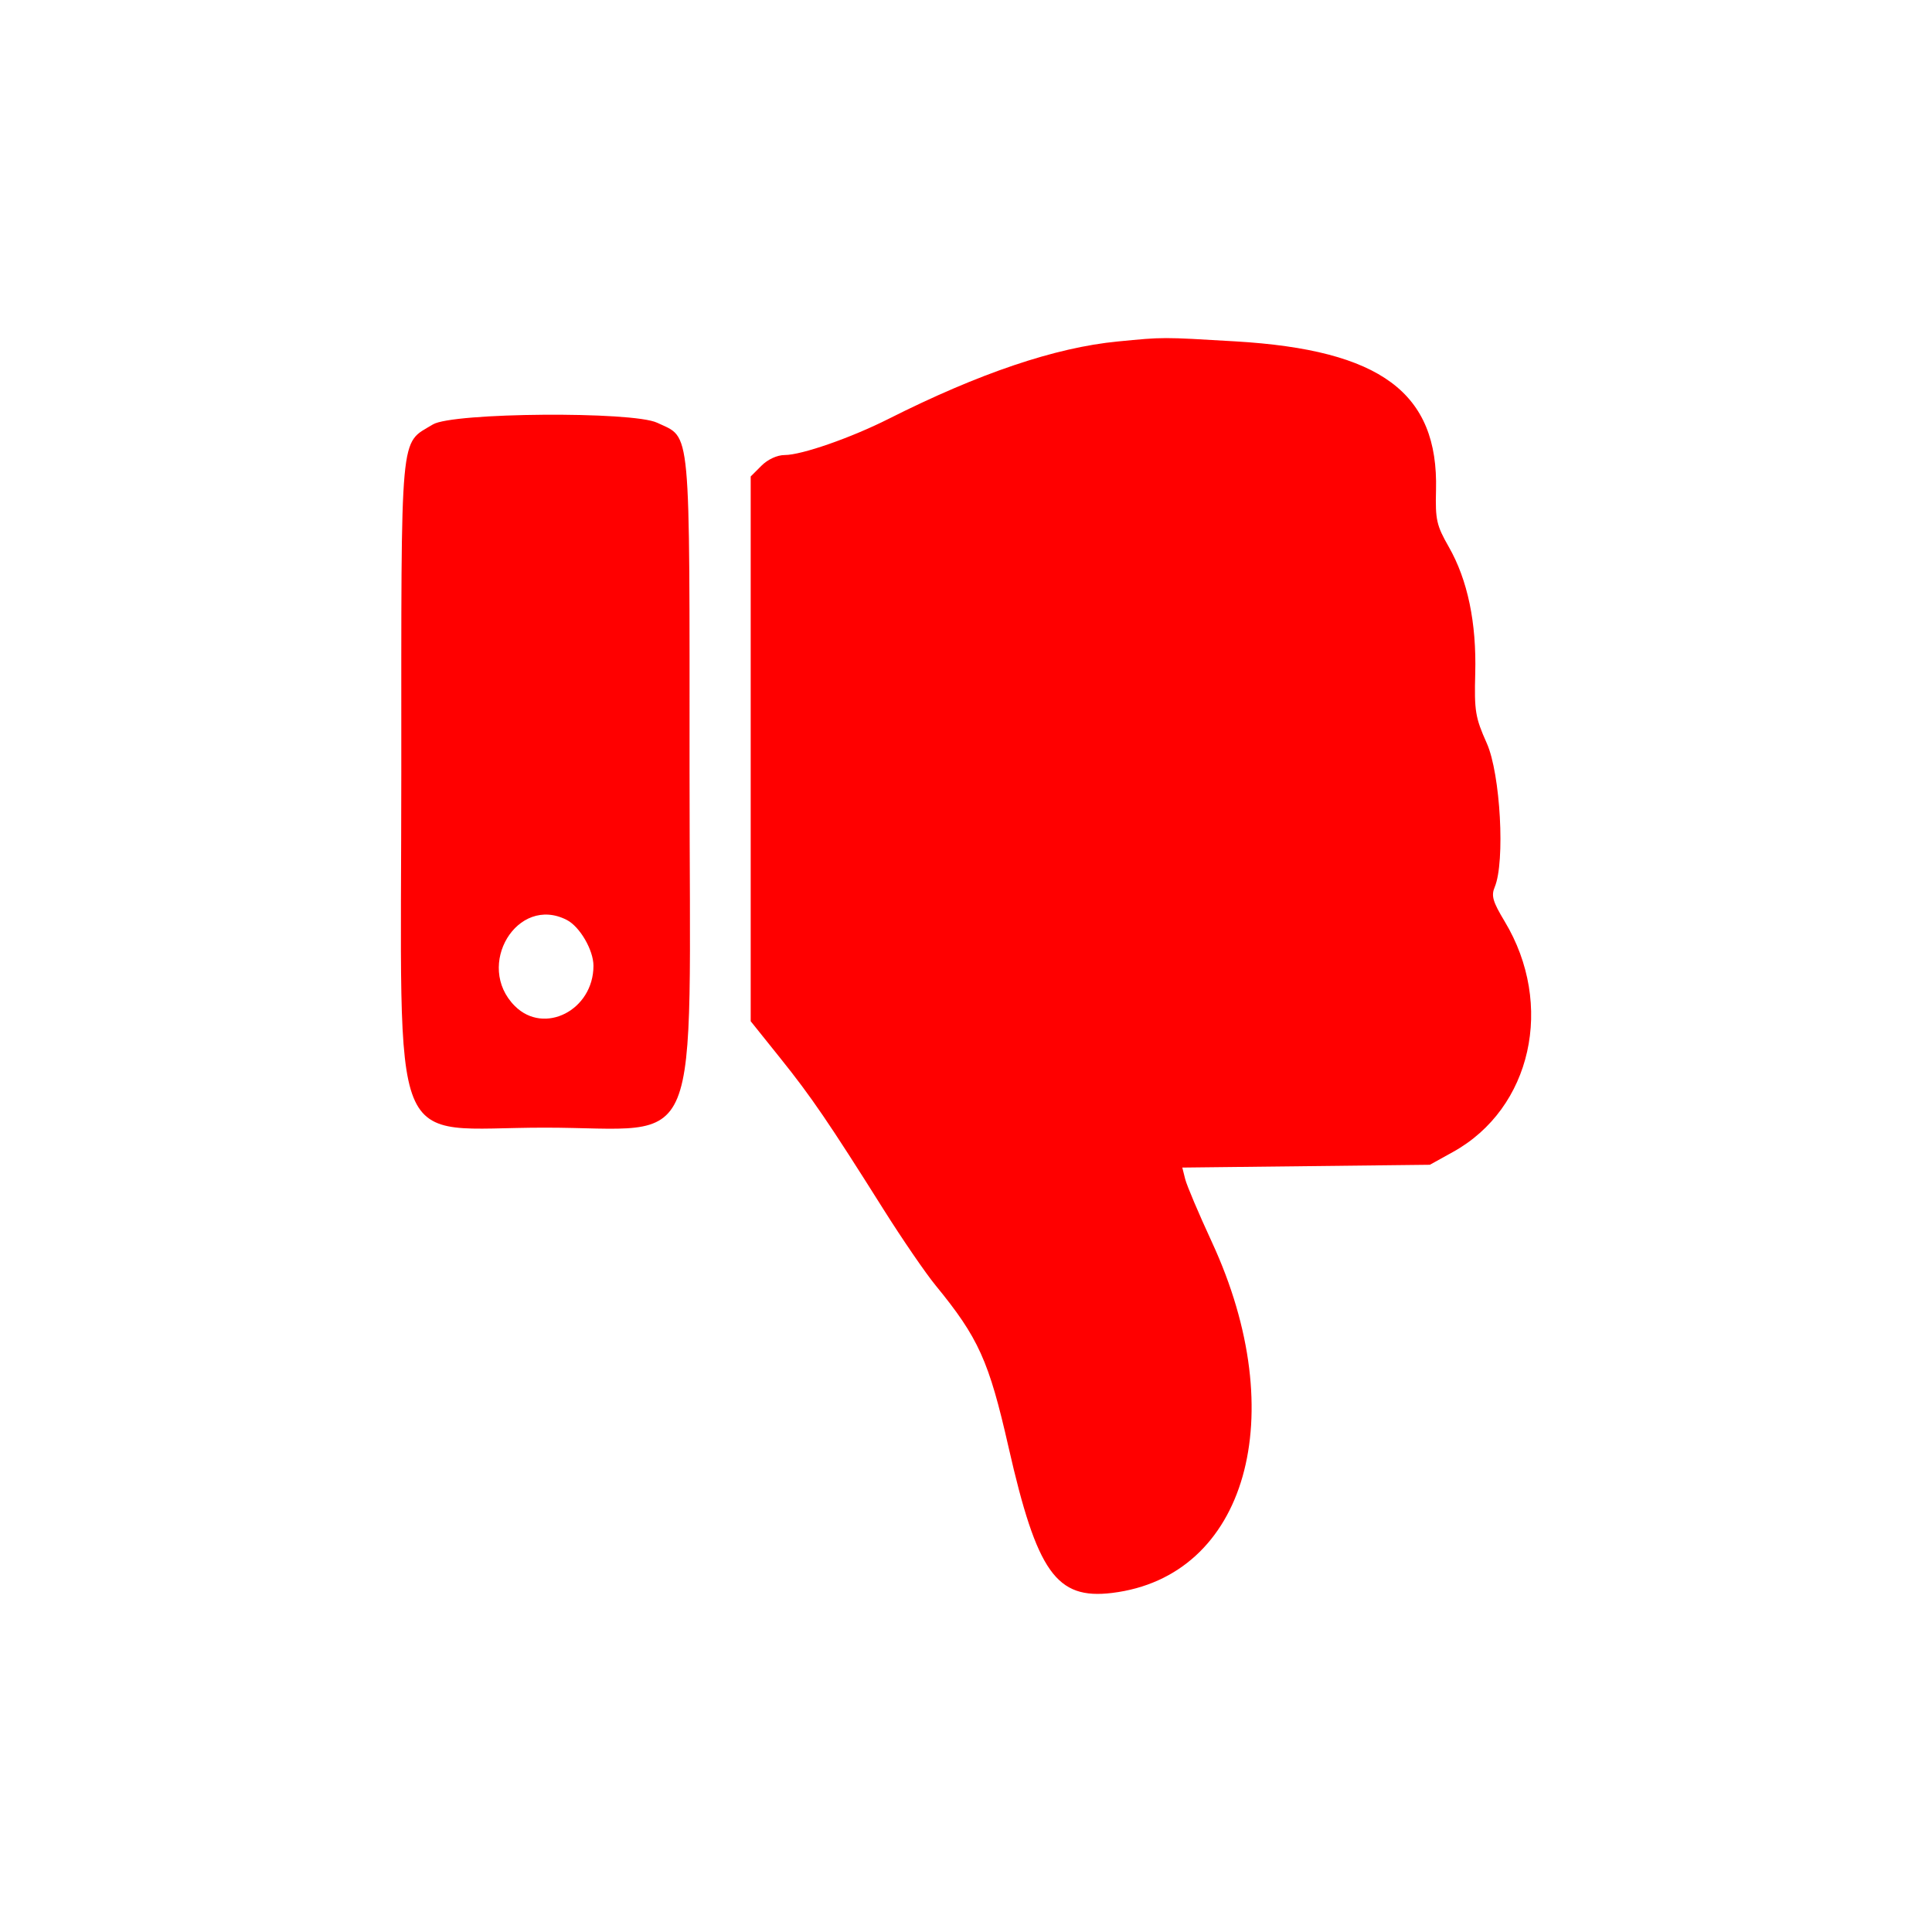
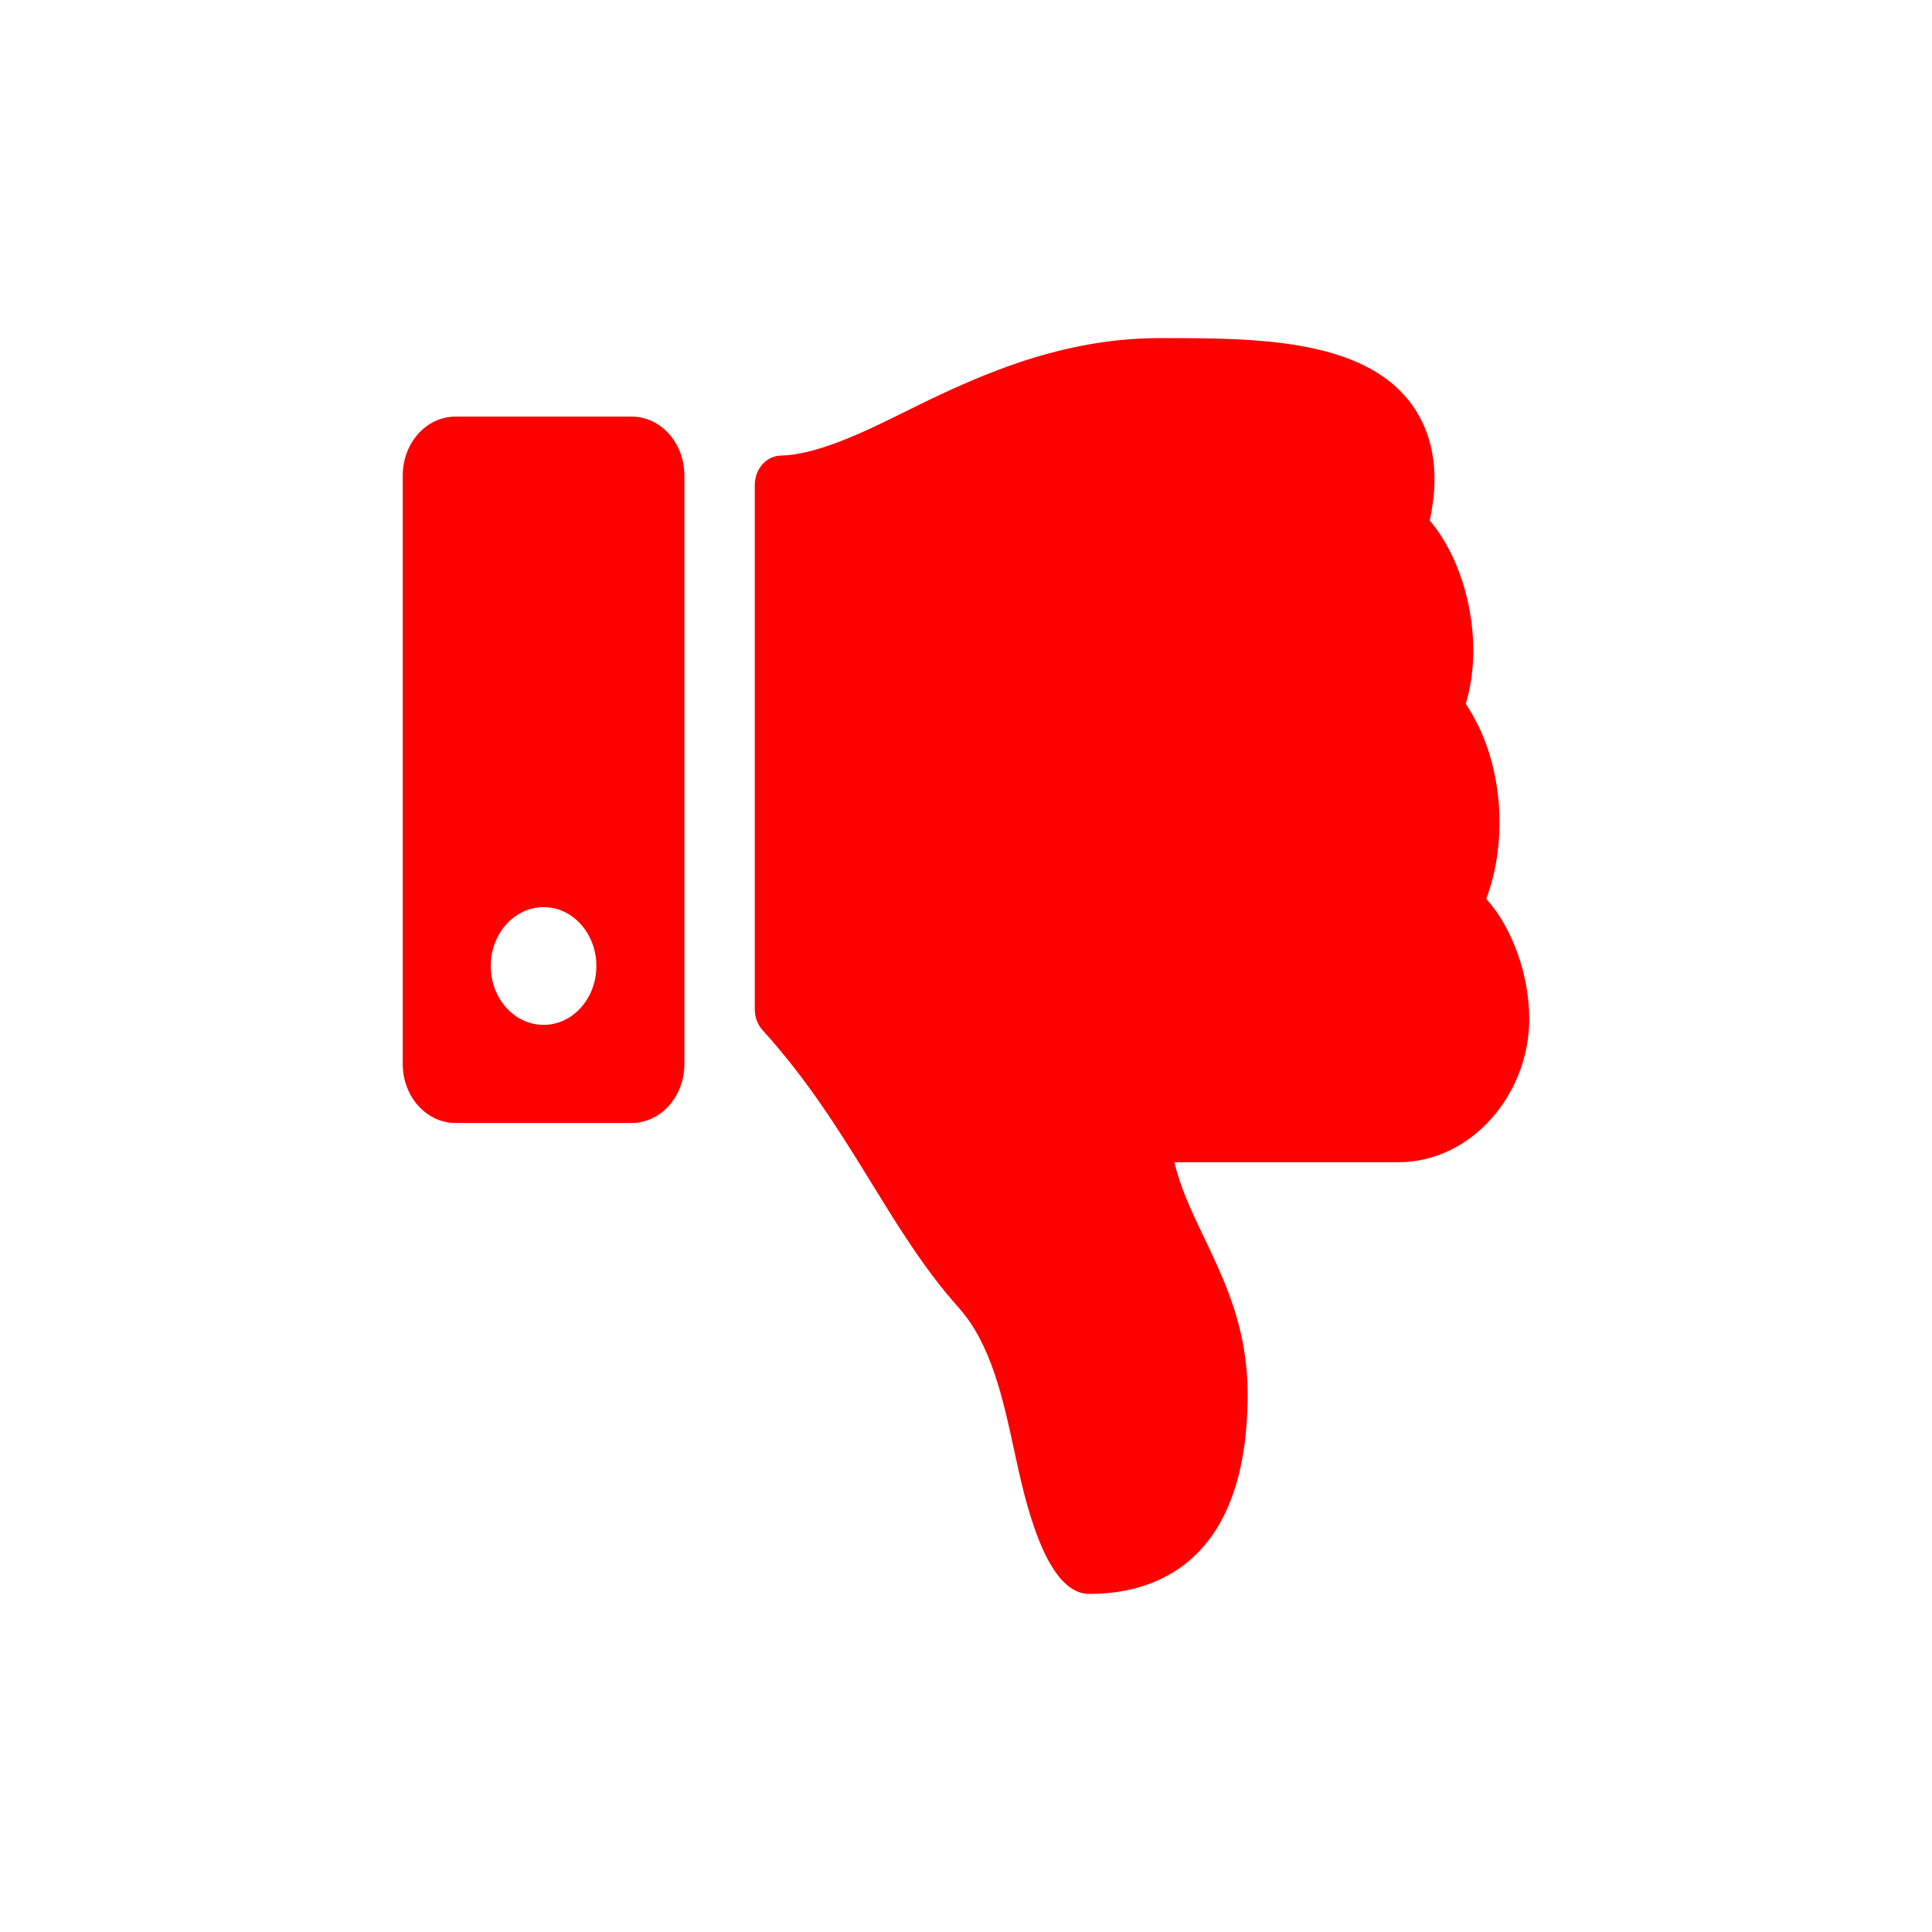
<svg xmlns="http://www.w3.org/2000/svg" width="400" height="400" viewBox="0 0 400 400" fill="none">
-   <path fill-rule="evenodd" clip-rule="evenodd" d="M231.383 70.703C218.482 71.948 202.696 77.284 183.94 86.738C176.157 90.66 165.955 94.21 162.459 94.21C160.909 94.21 158.969 95.103 157.643 96.429L155.423 98.649V155.042V211.435L161.538 219.061C167.975 227.088 171.562 232.345 182.944 250.426C186.781 256.52 191.619 263.581 193.697 266.116C202.601 276.986 204.747 281.74 208.801 299.593C214.7 325.568 218.702 331.207 230.242 329.801C258.092 326.409 267.555 293.131 250.903 257.148C248.197 251.301 245.713 245.441 245.383 244.125L244.782 241.733L270.41 241.443L296.038 241.153L300.834 238.497C317.106 229.483 321.914 208.021 311.526 190.771C309.056 186.668 308.707 185.459 309.466 183.651C311.652 178.444 310.646 160.209 307.826 153.891C305.443 148.554 305.223 147.224 305.431 139.423C305.713 128.935 303.858 120.058 299.957 113.228C297.416 108.78 297.155 107.617 297.312 101.477C297.828 81.319 285.882 72.457 255.798 70.679C240.414 69.77 241.04 69.769 231.383 70.703ZM89.63 87.875C82.701 92.1 83.089 87.836 83.085 159.784C83.082 241.357 79.903 233.467 112.772 233.467C146.07 233.467 142.764 241.592 142.764 159.769C142.764 86.876 143.136 90.883 136.057 87.524C130.991 85.12 93.686 85.401 89.63 87.875ZM117.367 190.475C120.055 191.865 122.87 196.711 122.87 199.95C122.87 209.143 112.671 214.366 106.59 208.284C98.212 199.906 107.124 185.178 117.367 190.475Z" fill="#FF0000" />
+   <path style="fill:#FF0000;" d="M83.385,98.438v121.875c0,6.731,4.895,12.188,10.933,12.188h36.442  c6.038,0,10.933-5.456,10.933-12.188V98.438c0-6.731-4.895-12.188-10.933-12.188H94.317C88.279,86.25,83.385,91.706,83.385,98.438z   M101.606,200c0-6.731,4.895-12.188,10.933-12.188c6.038,0,10.933,5.456,10.933,12.188s-4.895,12.188-10.933,12.188  C106.501,212.188,101.606,206.731,101.606,200z M225.509,330c-9.194,0-13.431-19.953-15.456-29.349  c-2.371-11.002-4.824-22.379-11.567-29.911c-14.791-16.516-22.55-37.561-40.595-57.439c-1.037-1.143-1.621-2.701-1.621-4.327  V100.418c0-3.322,2.388-6.032,5.367-6.093c7.211-0.147,16.715-4.61,23.984-8.215c14.465-7.174,32.467-16.102,54.463-16.11h1.296  c19.486,0,42.529,0.21,51.827,15.101c3.823,6.123,4.758,13.728,2.801,22.665c7.431,8.66,11.417,24.813,7.462,37.963  c7.992,11.899,8.72,28.505,4.24,40.355l0.05,0.056c5.418,6.068,8.893,15.874,8.855,24.983  c-0.071,15.413-11.915,29.503-27.128,29.503h-46.338c3.329,14.391,15.159,26.473,15.159,48.013  C258.307,325.938,236.442,330,225.509,330z" />
</svg>
